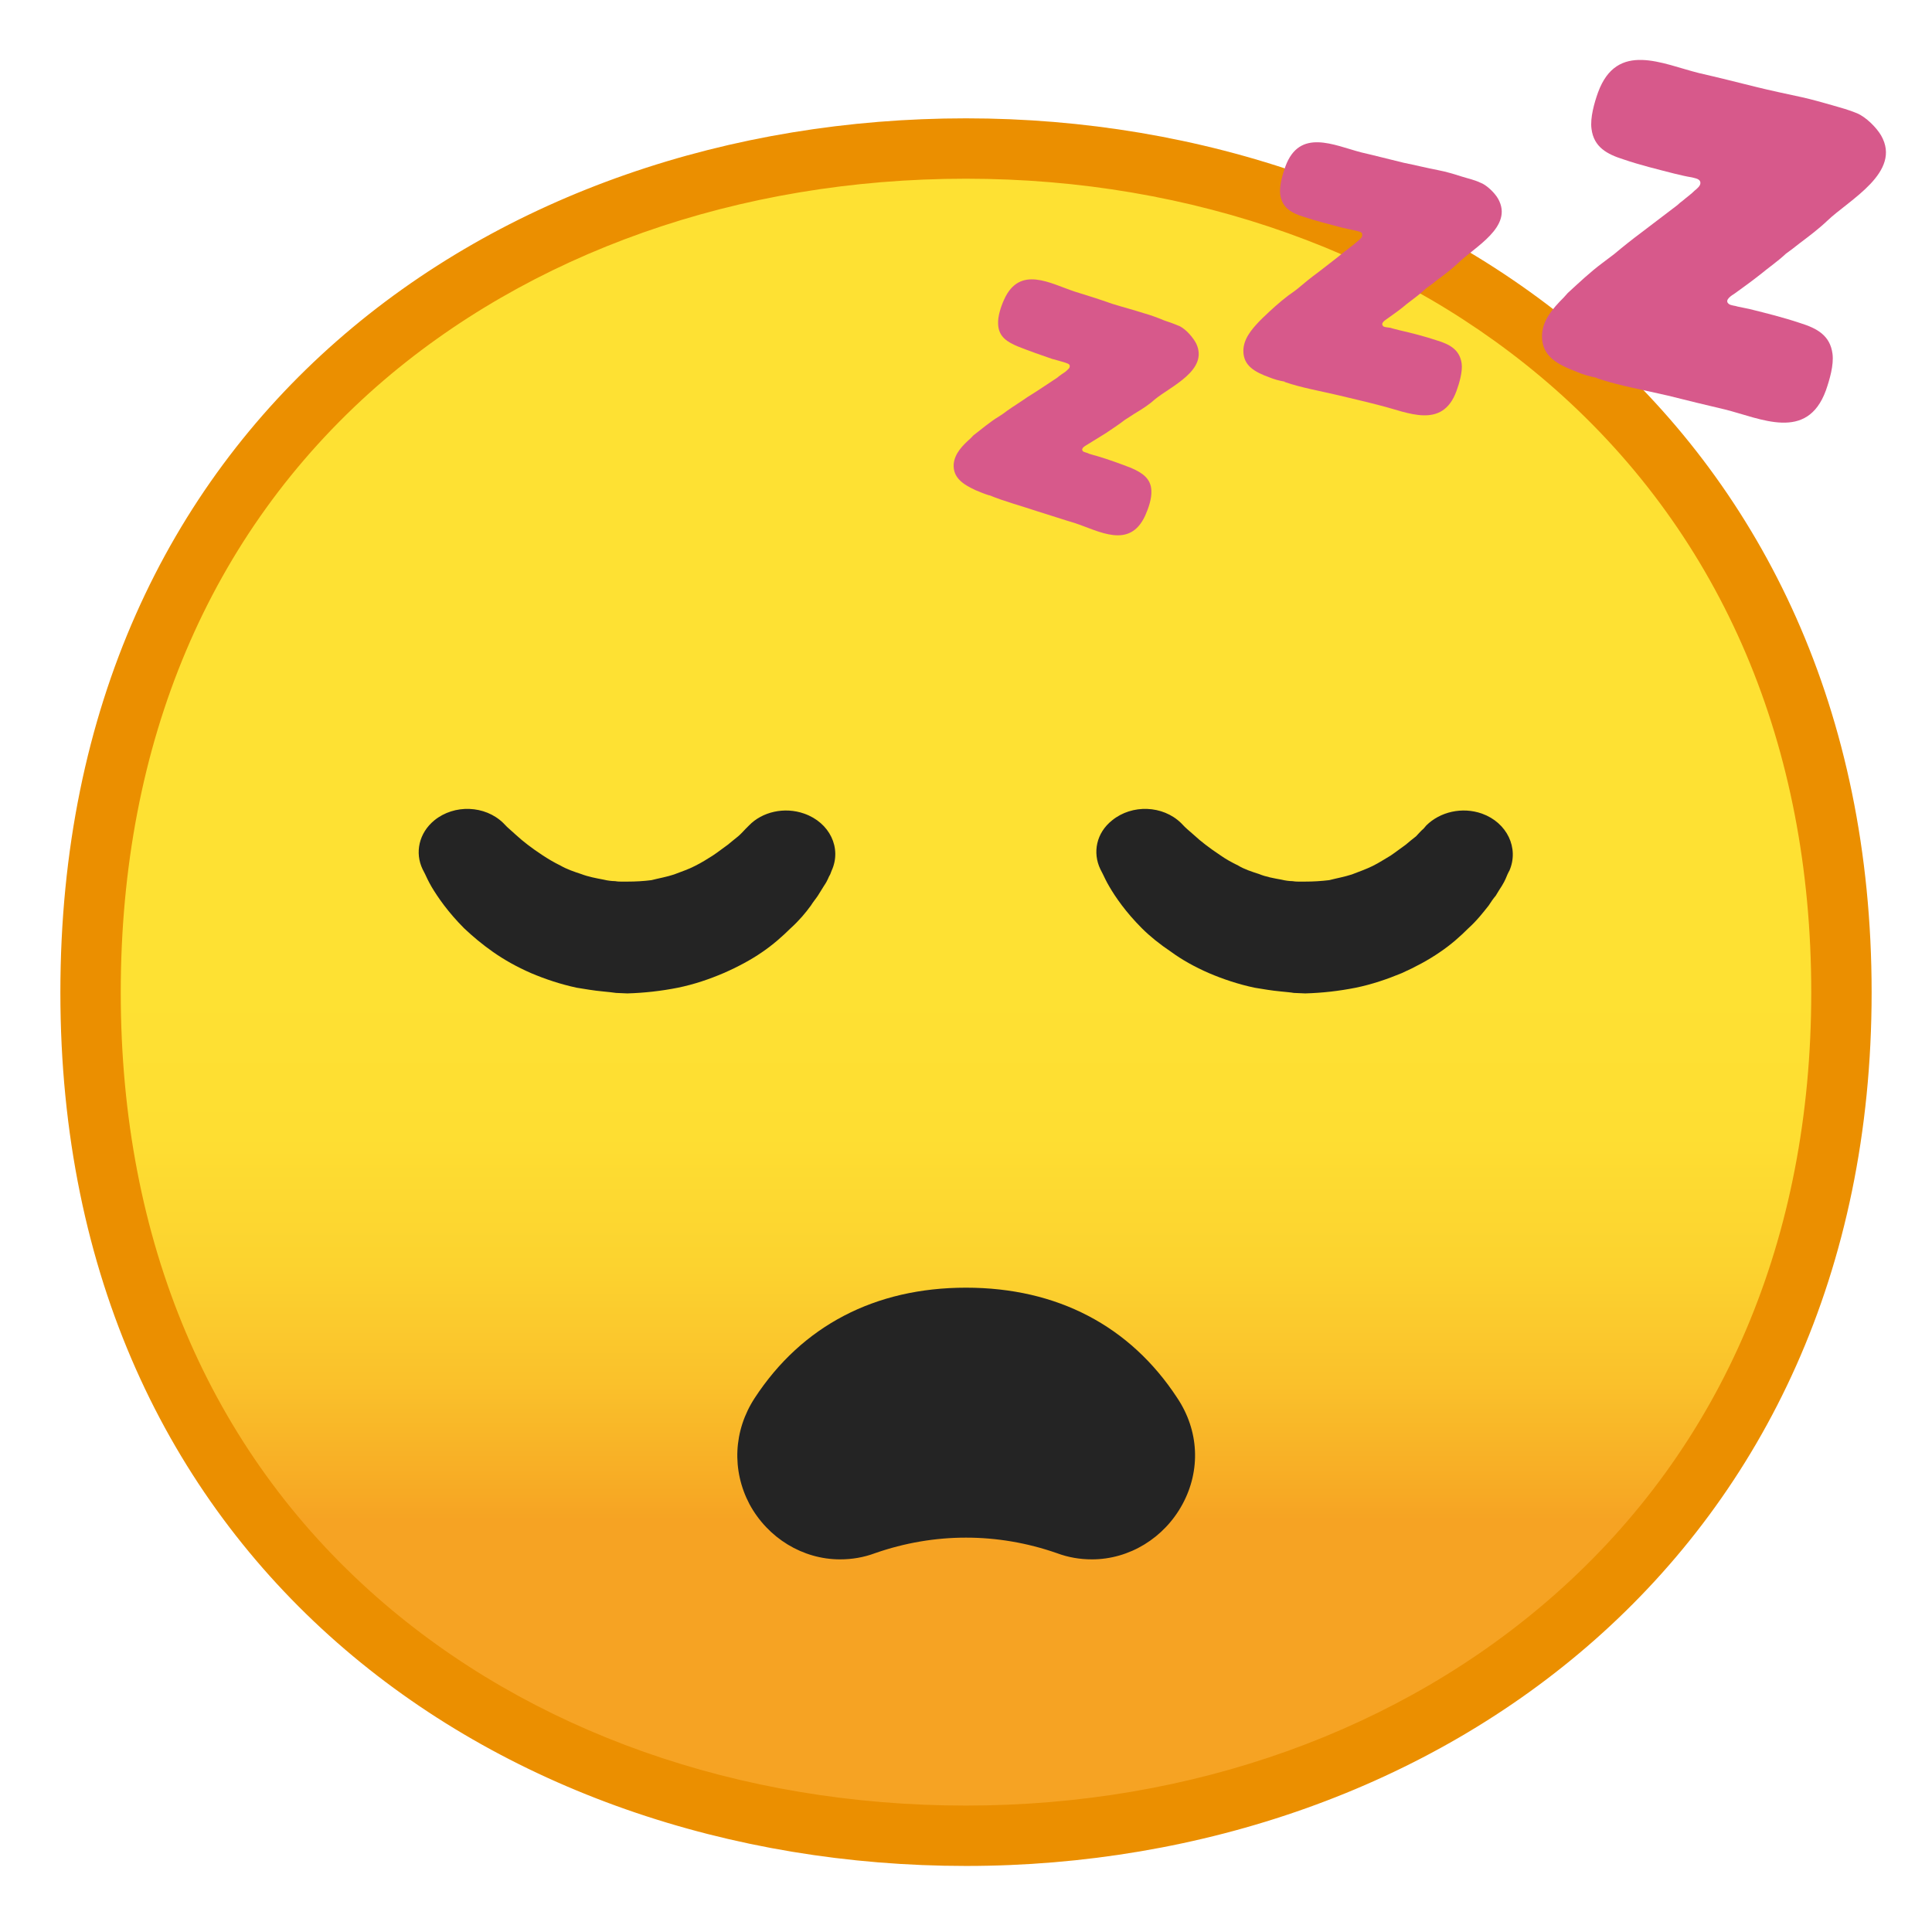
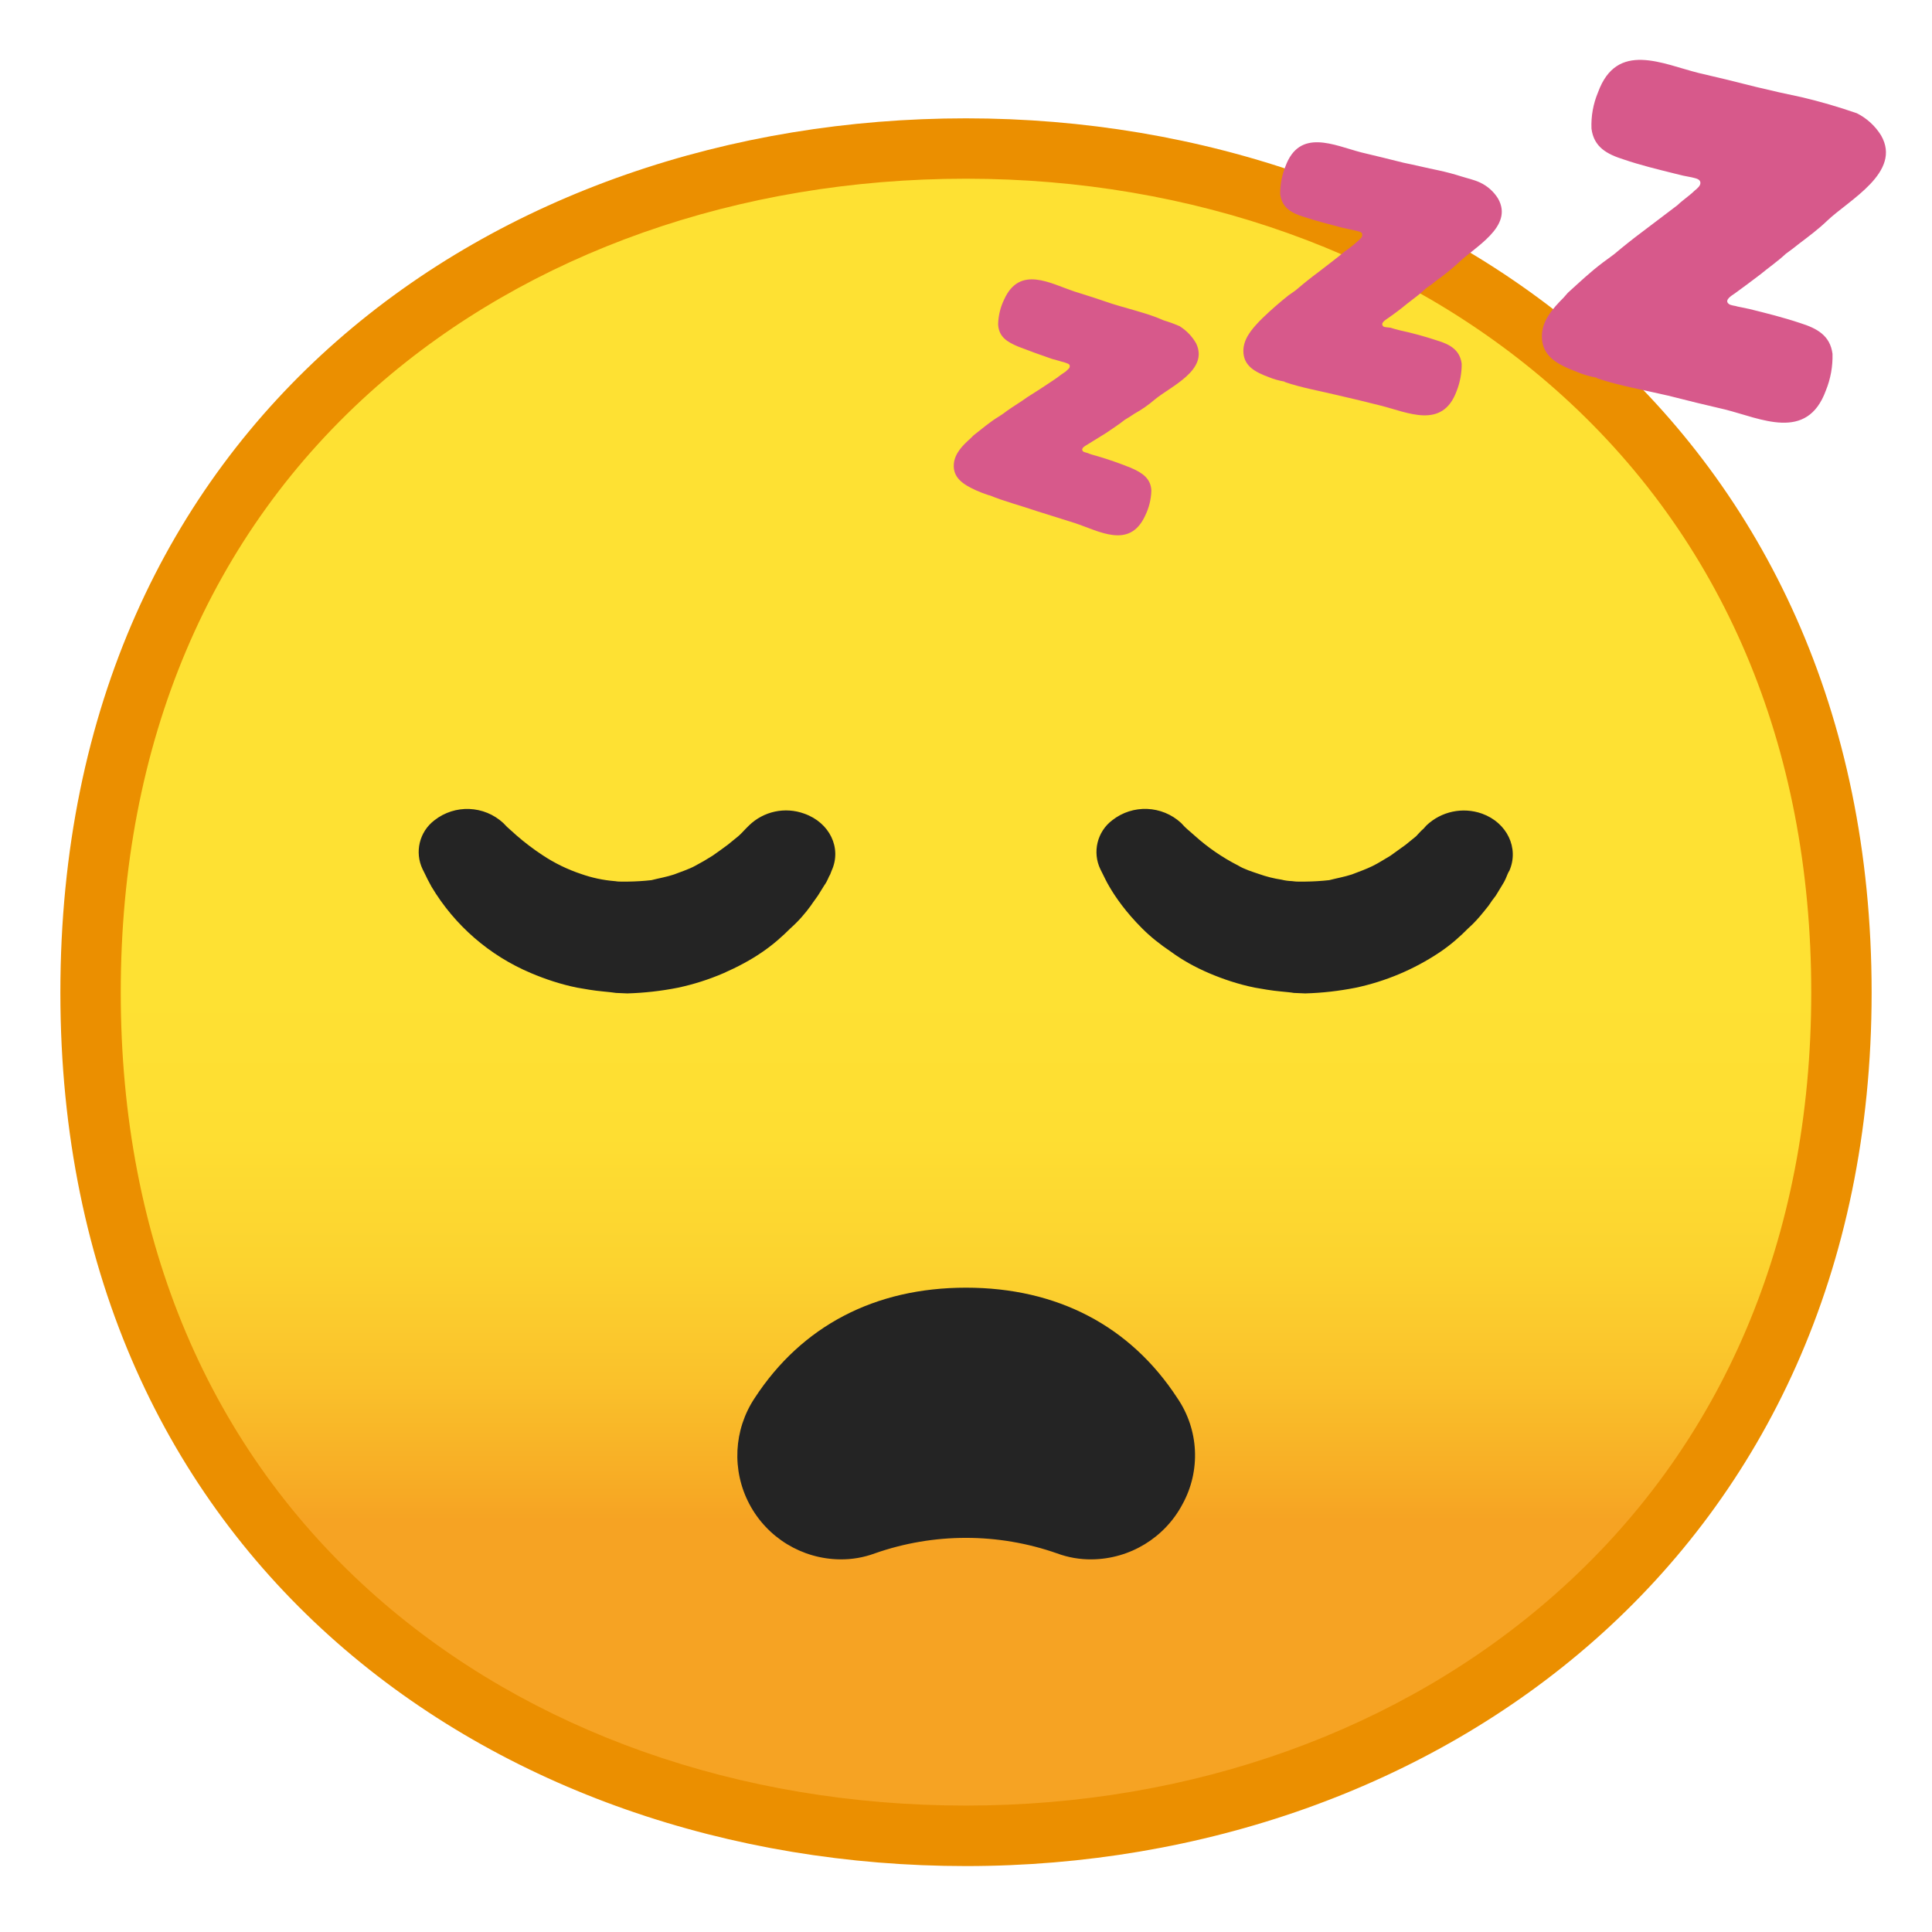
- <svg xmlns="http://www.w3.org/2000/svg" width="16pt" height="16pt" version="1.1" viewBox="0 0 16 16">
+ <svg xmlns="http://www.w3.org/2000/svg" width="16pt" height="16pt" viewBox="0 0 16 16">
  <defs>
-     <linearGradient id="linear0" x1="64" x2="64" y1="21.465" y2="109.45" gradientTransform="matrix(0.125,0,0,0.125,0,0)" gradientUnits="userSpaceOnUse">
+     <linearGradient id="a" x1="64" x2="64" y1="21.465" y2="109.45" gradientTransform="scale(.125)" gradientUnits="userSpaceOnUse">
      <stop offset=".5" style="stop-color:#fee133;stop-opacity:1" />
      <stop offset=".612" style="stop-color:#fede32;stop-opacity:1" />
      <stop offset=".708" style="stop-color:#fcd32f;stop-opacity:1" />
      <stop offset=".797" style="stop-color:#fac12b;stop-opacity:1" />
      <stop offset=".883" style="stop-color:#f7a924;stop-opacity:1" />
      <stop offset=".9" style="stop-color:#f6a323;stop-opacity:1" />
    </linearGradient>
  </defs>
-   <g id="surface1">
-     <path style="stroke:none;fill-rule:nonzero;fill:url(#linear0)" d="M 8 15.203 C 4.508 15.203 0.75 13.02 0.75 8.219 C 0.75 3.418 4.508 1.234 8 1.23 C 9.934 1.23 11.727 1.871 13.047 3.035 C 14.488 4.309 15.25 6.102 15.25 8.219 C 15.25 10.328 14.488 12.113 13.047 13.391 C 11.723 14.562 9.93 15.203 8 15.203 Z M 8 15.203" />
-     <path style="stroke:none;fill-rule:nonzero;fill:#eb8f00;fill-opacity:1" d="M 8 1.48 C 9.875 1.48 11.609 2.102 12.879 3.223 C 14.266 4.449 15 6.176 15 8.219 C 15 10.254 14.266 11.977 12.879 13.203 C 11.602 14.332 9.871 14.953 8 14.953 C 6.121 14.953 4.387 14.34 3.121 13.227 C 1.734 12.008 1 10.277 1 8.219 C 1 6.152 1.734 4.418 3.121 3.199 C 4.383 2.094 6.117 1.48 8 1.48 M 8 0.98 C 4.105 0.98 0.5 3.484 0.5 8.219 C 0.5 12.926 4.105 15.453 8 15.453 C 11.895 15.453 15.5 12.863 15.5 8.219 C 15.5 3.547 11.895 0.98 8 0.98 Z M 8 0.98" />
-     <path style="stroke:none;fill-rule:nonzero;fill:#d7598b;fill-opacity:1" d="M 9.773 2.703 C 9.73 2.684 9.684 2.668 9.637 2.652 C 9.582 2.629 9.527 2.609 9.473 2.594 C 9.387 2.566 9.297 2.543 9.211 2.516 C 9.109 2.48 9 2.445 8.898 2.414 C 8.699 2.348 8.445 2.195 8.316 2.48 C 8.289 2.539 8.262 2.621 8.266 2.684 C 8.27 2.789 8.34 2.832 8.434 2.871 C 8.523 2.906 8.621 2.941 8.715 2.973 C 8.746 2.98 8.781 2.992 8.812 3 C 8.832 3.008 8.863 3.012 8.859 3.035 C 8.859 3.051 8.836 3.066 8.824 3.078 C 8.801 3.094 8.777 3.109 8.754 3.129 L 8.719 3.152 C 8.648 3.199 8.578 3.246 8.508 3.289 C 8.453 3.328 8.395 3.363 8.34 3.402 C 8.32 3.418 8.297 3.434 8.273 3.449 C 8.195 3.496 8.133 3.551 8.062 3.605 L 8.039 3.629 C 7.973 3.688 7.906 3.754 7.898 3.844 C 7.891 3.957 7.977 4.012 8.078 4.059 C 8.113 4.074 8.152 4.09 8.191 4.102 L 8.195 4.102 C 8.316 4.152 8.453 4.188 8.59 4.234 C 8.695 4.266 8.797 4.301 8.902 4.332 C 9.102 4.398 9.355 4.551 9.484 4.27 C 9.512 4.207 9.539 4.129 9.535 4.062 C 9.531 3.961 9.457 3.914 9.367 3.875 C 9.277 3.84 9.18 3.805 9.086 3.777 C 9.062 3.77 9.043 3.766 9.02 3.758 C 9.008 3.75 8.98 3.746 8.969 3.738 C 8.945 3.711 8.992 3.691 9.008 3.68 C 9.059 3.648 9.109 3.617 9.16 3.586 C 9.211 3.551 9.266 3.516 9.316 3.477 C 9.34 3.461 9.367 3.445 9.395 3.426 C 9.453 3.391 9.512 3.355 9.562 3.309 C 9.695 3.199 10.012 3.066 9.906 2.844 C 9.879 2.793 9.824 2.73 9.773 2.703 Z M 9.773 2.703" />
-     <path style="stroke:none;fill-rule:nonzero;fill:#d7598b;fill-opacity:1" d="M 12.258 1.512 C 12.207 1.488 12.152 1.477 12.102 1.461 C 12.039 1.441 11.977 1.422 11.914 1.41 C 11.816 1.391 11.719 1.367 11.625 1.348 C 11.508 1.32 11.391 1.289 11.273 1.262 C 11.047 1.203 10.762 1.059 10.645 1.379 C 10.621 1.445 10.594 1.539 10.602 1.609 C 10.617 1.723 10.699 1.766 10.801 1.797 C 10.906 1.832 11.016 1.859 11.121 1.887 C 11.156 1.895 11.191 1.902 11.227 1.91 C 11.25 1.918 11.285 1.918 11.281 1.945 C 11.285 1.965 11.262 1.98 11.25 1.992 C 11.223 2.016 11.199 2.035 11.172 2.055 C 11.16 2.066 11.148 2.074 11.137 2.082 C 11.066 2.141 10.988 2.199 10.918 2.254 C 10.859 2.297 10.801 2.344 10.746 2.391 C 10.723 2.41 10.699 2.426 10.672 2.445 C 10.594 2.504 10.527 2.566 10.457 2.633 C 10.449 2.641 10.438 2.652 10.43 2.66 C 10.363 2.73 10.297 2.809 10.297 2.906 C 10.297 3.031 10.395 3.082 10.512 3.125 C 10.551 3.141 10.59 3.152 10.637 3.16 L 10.641 3.164 C 10.777 3.211 10.934 3.238 11.082 3.273 C 11.199 3.301 11.316 3.328 11.434 3.359 C 11.656 3.414 11.945 3.559 12.062 3.238 C 12.086 3.172 12.113 3.078 12.105 3.012 C 12.09 2.898 12.008 2.852 11.902 2.82 C 11.797 2.785 11.691 2.758 11.586 2.734 C 11.562 2.727 11.539 2.723 11.516 2.715 C 11.496 2.711 11.469 2.711 11.457 2.703 C 11.426 2.676 11.477 2.648 11.492 2.637 C 11.547 2.598 11.602 2.559 11.652 2.516 C 11.703 2.477 11.762 2.434 11.812 2.387 C 11.84 2.367 11.867 2.348 11.895 2.324 C 11.953 2.281 12.016 2.234 12.07 2.184 C 12.207 2.047 12.539 1.879 12.406 1.645 C 12.379 1.598 12.312 1.531 12.258 1.512 Z M 12.258 1.512" />
-     <path style="stroke:none;fill-rule:nonzero;fill:#d7598b;fill-opacity:1" d="M 15.578 1.121 C 15.539 1.055 15.453 0.969 15.379 0.938 C 15.312 0.91 15.242 0.891 15.172 0.871 C 15.09 0.848 15.008 0.824 14.922 0.805 C 14.793 0.777 14.664 0.75 14.539 0.719 C 14.383 0.68 14.227 0.641 14.07 0.605 C 13.77 0.531 13.391 0.336 13.234 0.766 C 13.203 0.852 13.168 0.977 13.18 1.066 C 13.199 1.219 13.309 1.277 13.445 1.32 C 13.582 1.367 13.727 1.402 13.867 1.438 C 13.914 1.449 13.961 1.461 14.012 1.469 C 14.039 1.477 14.082 1.48 14.082 1.516 C 14.082 1.539 14.055 1.562 14.035 1.578 C 14.004 1.609 13.969 1.633 13.938 1.66 C 13.922 1.672 13.906 1.684 13.891 1.699 C 13.793 1.773 13.695 1.848 13.598 1.922 C 13.52 1.98 13.441 2.043 13.367 2.105 C 13.336 2.129 13.305 2.152 13.273 2.176 C 13.168 2.254 13.078 2.34 12.984 2.426 L 12.949 2.465 C 12.859 2.555 12.77 2.656 12.77 2.785 C 12.77 2.953 12.902 3.02 13.055 3.078 C 13.109 3.102 13.164 3.117 13.223 3.129 L 13.227 3.133 C 13.41 3.195 13.617 3.23 13.816 3.277 C 13.973 3.316 14.129 3.355 14.285 3.391 C 14.582 3.465 14.965 3.66 15.121 3.234 C 15.152 3.145 15.188 3.023 15.176 2.93 C 15.156 2.777 15.047 2.719 14.91 2.676 C 14.77 2.629 14.629 2.594 14.488 2.559 C 14.453 2.551 14.426 2.547 14.391 2.539 C 14.371 2.531 14.332 2.531 14.316 2.516 C 14.277 2.484 14.344 2.445 14.367 2.43 C 14.438 2.379 14.508 2.328 14.578 2.273 C 14.648 2.215 14.723 2.164 14.789 2.102 C 14.828 2.074 14.863 2.047 14.902 2.016 C 14.98 1.957 15.059 1.898 15.133 1.828 C 15.312 1.656 15.754 1.426 15.578 1.121 Z M 15.578 1.121" />
-     <path style="stroke:none;fill-rule:nonzero;fill:#242424;fill-opacity:1" d="M 6.957 12.914 C 6.648 12.914 6.359 12.738 6.207 12.457 C 6.059 12.176 6.074 11.848 6.25 11.578 C 6.641 10.98 7.246 10.664 8 10.664 C 8.754 10.664 9.359 10.98 9.75 11.578 C 9.93 11.848 9.945 12.176 9.793 12.457 C 9.641 12.738 9.352 12.914 9.043 12.914 C 8.945 12.914 8.848 12.898 8.754 12.863 C 8.508 12.777 8.254 12.734 8 12.734 C 7.746 12.734 7.492 12.777 7.246 12.863 C 7.152 12.898 7.055 12.914 6.957 12.914 Z M 6.957 12.914" />
-     <path style="stroke:none;fill-rule:nonzero;fill:#242424;fill-opacity:1" d="M 6.203 6.836 L 6.176 6.863 C 6.164 6.875 6.133 6.91 6.113 6.926 C 6.09 6.945 6.059 6.969 6.027 6.996 C 5.988 7.023 5.949 7.055 5.902 7.086 C 5.859 7.113 5.809 7.145 5.754 7.172 C 5.703 7.199 5.641 7.219 5.582 7.242 C 5.523 7.262 5.457 7.273 5.395 7.289 C 5.332 7.297 5.266 7.301 5.199 7.301 L 5.215 7.301 L 5.141 7.301 C 5.105 7.301 5.102 7.297 5.09 7.297 C 5.07 7.297 5.031 7.293 5 7.285 C 4.938 7.273 4.875 7.262 4.812 7.238 C 4.754 7.219 4.695 7.199 4.641 7.168 C 4.586 7.141 4.539 7.113 4.492 7.082 C 4.402 7.023 4.328 6.965 4.277 6.918 C 4.23 6.875 4.199 6.848 4.199 6.848 L 4.168 6.816 C 4.016 6.668 3.762 6.66 3.598 6.793 C 3.469 6.898 3.434 7.062 3.5 7.199 L 3.52 7.238 C 3.531 7.262 3.547 7.297 3.574 7.344 C 3.625 7.43 3.711 7.555 3.844 7.688 C 3.914 7.754 3.992 7.82 4.082 7.883 C 4.176 7.949 4.281 8.008 4.398 8.059 C 4.516 8.109 4.645 8.152 4.777 8.18 C 4.848 8.191 4.91 8.203 4.996 8.211 C 5.035 8.215 5.078 8.219 5.102 8.223 L 5.195 8.227 C 5.336 8.223 5.477 8.207 5.613 8.18 C 5.75 8.152 5.875 8.109 5.992 8.059 C 6.109 8.008 6.219 7.949 6.309 7.887 C 6.402 7.824 6.48 7.754 6.547 7.688 C 6.617 7.625 6.672 7.559 6.715 7.5 C 6.734 7.469 6.758 7.441 6.773 7.418 C 6.793 7.387 6.809 7.359 6.824 7.336 C 6.859 7.285 6.859 7.266 6.875 7.242 C 6.883 7.223 6.887 7.211 6.887 7.211 C 6.973 7.023 6.871 6.812 6.66 6.738 C 6.496 6.68 6.312 6.723 6.203 6.836 Z M 6.203 6.836" />
-     <path style="stroke:none;fill-rule:nonzero;fill:#242424;fill-opacity:1" d="M 11.812 6.836 L 11.789 6.863 C 11.773 6.875 11.742 6.91 11.727 6.926 C 11.703 6.945 11.672 6.969 11.641 6.996 C 11.602 7.023 11.562 7.055 11.516 7.086 C 11.469 7.113 11.422 7.145 11.367 7.172 C 11.312 7.199 11.254 7.219 11.195 7.242 C 11.133 7.262 11.07 7.273 11.008 7.289 C 10.941 7.297 10.875 7.301 10.809 7.301 L 10.828 7.301 L 10.75 7.301 C 10.719 7.301 10.711 7.297 10.699 7.297 C 10.68 7.297 10.645 7.293 10.613 7.285 C 10.547 7.273 10.484 7.262 10.426 7.238 C 10.367 7.219 10.305 7.199 10.254 7.168 C 10.199 7.141 10.148 7.113 10.105 7.082 C 10.016 7.023 9.941 6.965 9.891 6.918 C 9.84 6.875 9.812 6.848 9.812 6.848 L 9.781 6.816 C 9.629 6.668 9.375 6.66 9.211 6.793 C 9.078 6.898 9.047 7.062 9.113 7.199 L 9.133 7.238 C 9.145 7.262 9.16 7.297 9.188 7.344 C 9.238 7.43 9.324 7.555 9.457 7.688 C 9.523 7.754 9.605 7.82 9.699 7.883 C 9.789 7.949 9.895 8.008 10.012 8.059 C 10.129 8.109 10.258 8.152 10.391 8.18 C 10.461 8.191 10.523 8.203 10.609 8.211 C 10.648 8.215 10.695 8.219 10.715 8.223 L 10.809 8.227 C 10.953 8.223 11.09 8.207 11.227 8.18 C 11.363 8.152 11.488 8.109 11.609 8.059 C 11.723 8.008 11.832 7.949 11.922 7.887 C 12.016 7.824 12.094 7.754 12.16 7.688 C 12.23 7.625 12.281 7.559 12.328 7.5 C 12.348 7.469 12.367 7.441 12.387 7.418 C 12.406 7.387 12.422 7.359 12.438 7.336 C 12.469 7.285 12.473 7.266 12.484 7.242 C 12.492 7.223 12.5 7.211 12.5 7.211 C 12.582 7.023 12.48 6.812 12.273 6.738 C 12.109 6.68 11.926 6.723 11.812 6.836 Z M 11.812 6.836" />
-   </g>
+   <path d="M8 15.203C4.508 15.203.75 13.02.75 8.22S4.508 1.234 8 1.23c1.934 0 3.727.641 5.047 1.805C14.488 4.31 15.25 6.102 15.25 8.22c0 2.11-.762 3.894-2.203 5.172C11.723 14.563 9.93 15.203 8 15.203m0 0" style="stroke:none;fill-rule:nonzero;fill:url(#a)" />
+   <path d="M8 1.48c1.875 0 3.61.622 4.879 1.743C14.266 4.449 15 6.176 15 8.219c0 2.035-.734 3.758-2.121 4.984-1.277 1.129-3.008 1.75-4.879 1.75-1.879 0-3.613-.613-4.879-1.726C1.734 12.007 1 10.277 1 8.219c0-2.067.734-3.801 2.121-5.02C4.383 2.094 6.117 1.48 8 1.48m0-.5C4.105.98.5 3.484.5 8.22c0 4.707 3.605 7.234 7.5 7.234s7.5-2.59 7.5-7.234C15.5 3.547 11.895.98 8 .98m0 0" style="stroke:none;fill-rule:nonzero;fill:#eb8f00;fill-opacity:1" />
+   <path d="M9.773 2.703q-.066-.029-.136-.05a1.4 1.4 0 0 0-.164-.06c-.086-.027-.176-.05-.262-.077a10 10 0 0 0-.313-.102c-.199-.066-.453-.219-.582.066a.5.5 0 0 0-.05.204c.004.105.074.148.168.187.09.035.187.07.28.102.032.007.067.02.098.027.02.008.051.012.047.035 0 .016-.023.031-.035.043a1 1 0 0 0-.07.05l-.035.024q-.105.071-.211.137c-.055.04-.113.074-.168.113q-.03.024-.067.047c-.078.047-.14.102-.21.156l-.024.024c-.066.059-.133.125-.14.215-.008.113.078.168.18.215a1 1 0 0 0 .112.043h.004c.121.05.258.085.395.132q.156.05.312.098c.2.066.453.219.582-.062a.5.5 0 0 0 .051-.207c-.004-.102-.078-.149-.168-.188a3 3 0 0 0-.281-.098c-.024-.007-.043-.011-.066-.02-.012-.007-.04-.01-.051-.019-.024-.027.023-.047.039-.058l.152-.094c.05-.035.106-.07.156-.11q.036-.021.079-.05a1 1 0 0 0 .168-.117c.132-.11.449-.243.343-.465a.4.4 0 0 0-.133-.14M12.258 1.512c-.051-.024-.106-.035-.156-.051a2 2 0 0 0-.188-.05c-.098-.02-.195-.044-.289-.063q-.175-.044-.352-.086c-.226-.059-.511-.203-.628.117a.6.6 0 0 0-.043.23c.015.114.097.157.199.188.105.035.215.062.32.09l.106.023c.023.008.058.008.054.035.004.02-.02.035-.031.047a1 1 0 0 1-.113.09c-.07.059-.149.117-.219.172a3 3 0 0 0-.172.137c-.023.02-.047.035-.074.054a3 3 0 0 0-.215.188l-.027.027c-.067.07-.133.149-.133.246 0 .125.098.176.215.219q.056.023.125.035l.004.004c.136.047.293.074.441.11q.175.04.352.085c.222.055.511.2.629-.12a.6.6 0 0 0 .042-.227c-.015-.114-.097-.16-.203-.192a3 3 0 0 0-.316-.086q-.036-.009-.07-.02c-.02-.003-.047-.003-.059-.01-.031-.028.02-.056.035-.067q.084-.058.16-.121c.051-.04.11-.082.16-.13q.042-.027.083-.062a2 2 0 0 0 .175-.14c.137-.137.47-.305.336-.54a.35.35 0 0 0-.148-.132M15.578 1.121a.5.5 0 0 0-.2-.183 4.668 4.668 0 0 0-.457-.133q-.193-.04-.382-.086-.234-.06-.469-.114c-.3-.074-.68-.27-.836.16a.7.7 0 0 0-.054.301c.02.153.129.211.265.254.137.047.282.082.422.117q.07.019.145.032c.027.008.07.011.07.047 0 .023-.027.046-.047.062-.031.031-.066.055-.098.082q-.022.017-.046.04l-.293.222a5 5 0 0 0-.23.183l-.095.07c-.105.079-.195.165-.289.25l-.035.04c-.09.09-.18.191-.18.32 0 .168.133.235.286.293q.081.035.168.05l.004.005c.183.062.39.097.59.144q.234.06.468.114c.297.074.68.27.836-.157a.75.75 0 0 0 .055-.304c-.02-.153-.13-.211-.266-.254-.14-.047-.281-.082-.422-.117l-.097-.02c-.02-.008-.059-.008-.075-.023-.039-.032.028-.07.051-.086q.105-.076.211-.157c.07-.058.145-.109.211-.171.04-.028.074-.055.113-.086.078-.059.157-.118.23-.188.18-.172.622-.402.446-.707m0 0" style="stroke:none;fill-rule:nonzero;fill:#d7598b;fill-opacity:1" />
+   <path d="M6.957 12.914a.86.86 0 0 1-.707-1.336c.39-.598.996-.914 1.75-.914s1.36.316 1.75.914a.84.84 0 0 1 .043.879.86.86 0 0 1-.75.457.8.8 0 0 1-.29-.05 2.28 2.28 0 0 0-1.507 0 .8.8 0 0 1-.289.05M6.203 6.836l-.027.027c-.012.012-.043.047-.063.063l-.086.07q-.056.042-.125.09a2 2 0 0 1-.148.086c-.05.027-.113.047-.172.07-.059.02-.125.031-.187.047a2 2 0 0 1-.196.012h.016-.074c-.036 0-.04-.004-.051-.004a1.097 1.097 0 0 1-.277-.059 1.345 1.345 0 0 1-.32-.156 2 2 0 0 1-.216-.164l-.078-.07-.031-.032a.44.44 0 0 0-.57-.023.33.33 0 0 0-.098.406l.02.04q.015.034.054.105a1.75 1.75 0 0 0 .824.715c.118.05.247.093.38.12.07.012.132.024.218.032.04.004.082.008.106.012l.093.004c.14-.004.282-.02.418-.047a2 2 0 0 0 .38-.121c.116-.051.226-.11.316-.172.093-.063.171-.133.238-.2.07-.062.125-.128.168-.187.02-.031.043-.059.058-.082l.051-.082c.035-.05.035-.07.051-.094l.012-.031c.086-.188-.016-.399-.227-.473a.44.44 0 0 0-.457.098M11.813 6.836l-.024.027c-.016.012-.047.047-.062.063q-.038.03-.086.07-.058.042-.125.09c-.047.027-.094.059-.149.086s-.113.047-.172.07c-.062.02-.125.031-.187.047a2 2 0 0 1-.2.012h.02-.078c-.031 0-.04-.004-.05-.004a.4.4 0 0 1-.087-.012 1 1 0 0 1-.187-.047c-.059-.02-.121-.039-.172-.07a1.676 1.676 0 0 1-.363-.25c-.051-.043-.079-.07-.079-.07l-.03-.032a.44.44 0 0 0-.571-.023.33.33 0 0 0-.098.406l.02.04c.012.023.027.058.055.105.05.086.136.21.269.343q.1.101.242.196.136.1.313.176c.117.05.246.093.379.12.07.012.132.024.218.032.04.004.086.008.106.012l.094.004c.144-.004.28-.02.418-.047a2 2 0 0 0 .695-.293c.094-.063.172-.133.238-.2.07-.062.121-.128.168-.187a1 1 0 0 1 .059-.082l.05-.082c.032-.05.036-.07.047-.094.008-.02.016-.031.016-.031.082-.188-.02-.399-.227-.473a.45.45 0 0 0-.46.098m0 0" style="stroke:none;fill-rule:nonzero;fill:#242424;fill-opacity:1" />
</svg>
